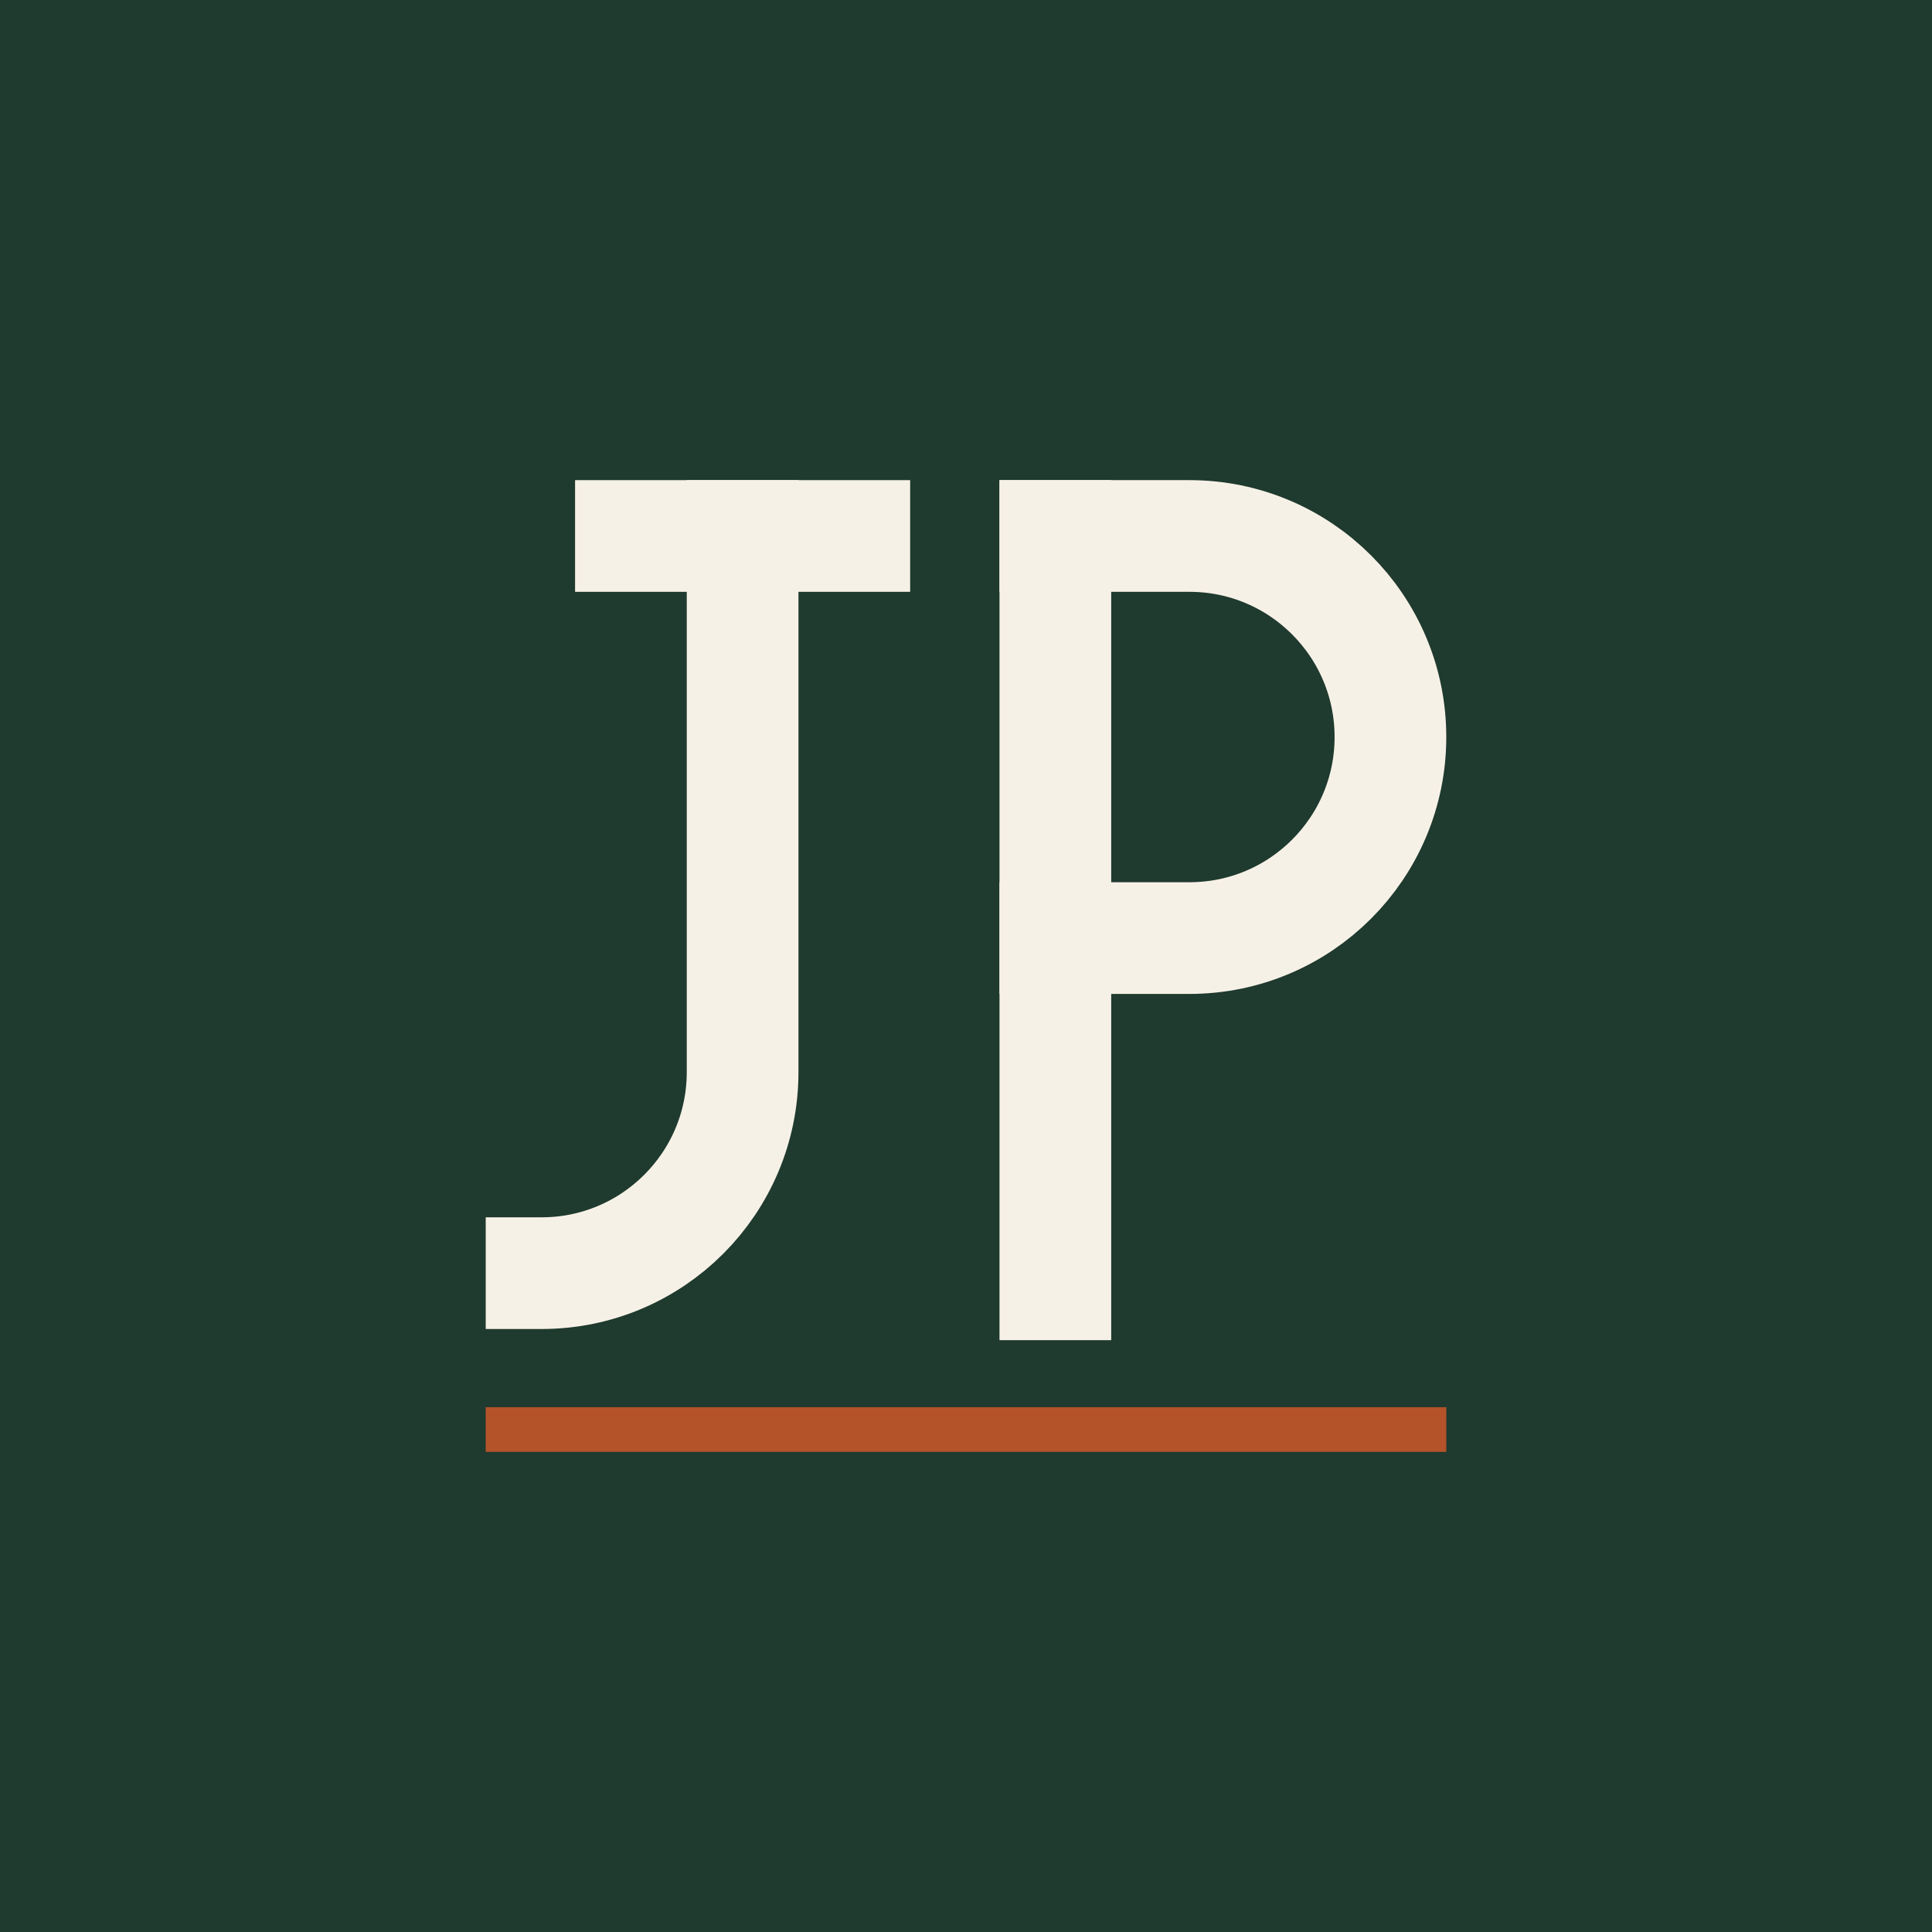
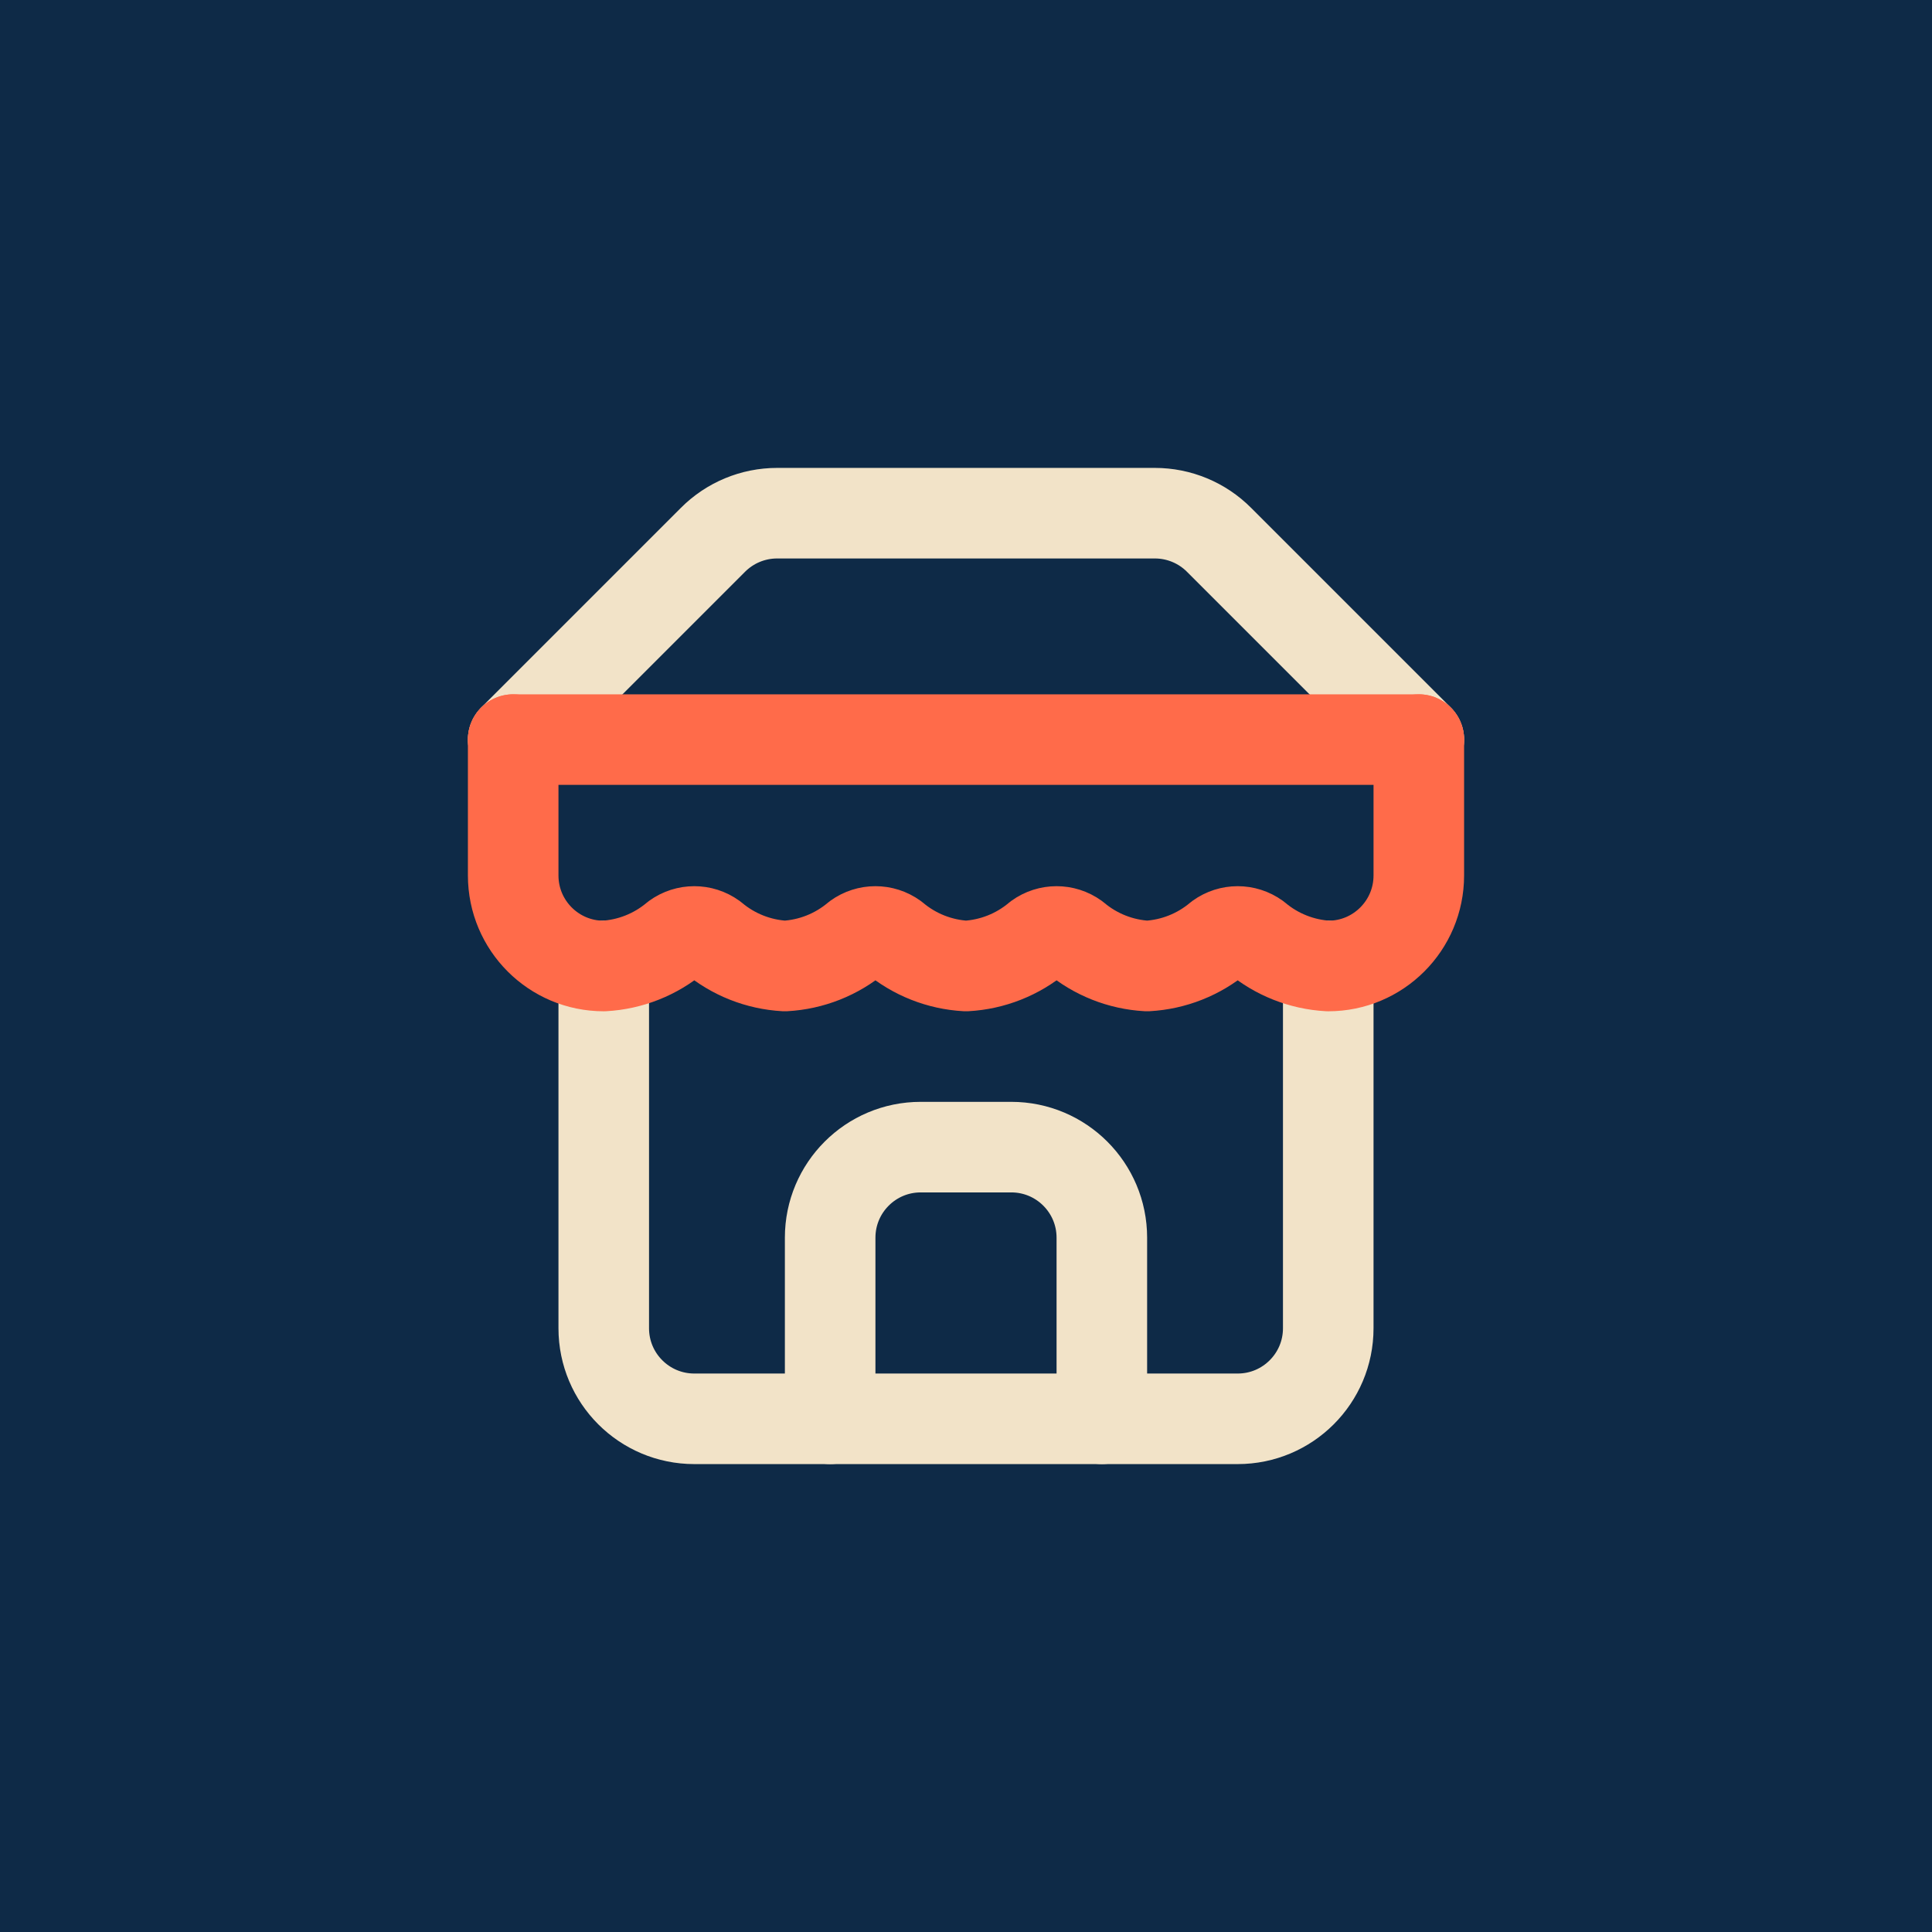
<svg xmlns="http://www.w3.org/2000/svg" width="512" height="512" viewBox="0 0 512 512">
-   <rect width="512" height="512" fill="#1f3a2e" />
-   <g transform="translate(256 256) scale(.74) translate(-256 -266)" fill="none" stroke="#f6f1e7" stroke-width="40" stroke-linecap="square" stroke-linejoin="miter">
-     <path d="M136 112h80" />
-     <path d="M176 112v192a72 72 0 0 1-72 72" />
-     <path d="M288 112v268" />
-     <path d="M288 112h48a72 72 0 0 1 0 144h-48" />
-     <rect x="84" y="424" width="344" height="16" fill="#b4532a" stroke="none" />
+   <rect width="512" height="512" fill="#0e2a47" />
+   <g transform="translate(112 112) scale(12)" fill="none" stroke="#f2e3c8" stroke-width="2" stroke-linecap="round" stroke-linejoin="round">
+     <path d="m2 7 4.41-4.41A2 2 0 0 1 7.83 2h8.34a2 2 0 0 1 1.42.59L22 7" />
+     <path d="M4 12v8a2 2 0 0 0 2 2h12a2 2 0 0 0 2-2v-8" />
+     <path d="M15 22v-4a2 2 0 0 0-2-2h-2a2 2 0 0 0-2 2v4" />
+     <path d="M2 7h20" stroke="#ff6b4a" />
+     <path d="M22 7v3a2 2 0 0 1-2 2a2.7 2.7 0 0 1-1.59-.63.7.7 0 0 0-.82 0A2.7 2.7 0 0 1 16 12a2.7 2.7 0 0 1-1.59-.63.7.7 0 0 0-.82 0A2.7 2.7 0 0 1 12 12a2.7 2.7 0 0 1-1.59-.63.7.7 0 0 0-.82 0A2.7 2.7 0 0 1 8 12a2.7 2.7 0 0 1-1.59-.63.7.7 0 0 0-.82 0A2.7 2.7 0 0 1 4 12a2 2 0 0 1-2-2V7" stroke="#ff6b4a" />
  </g>
</svg>
